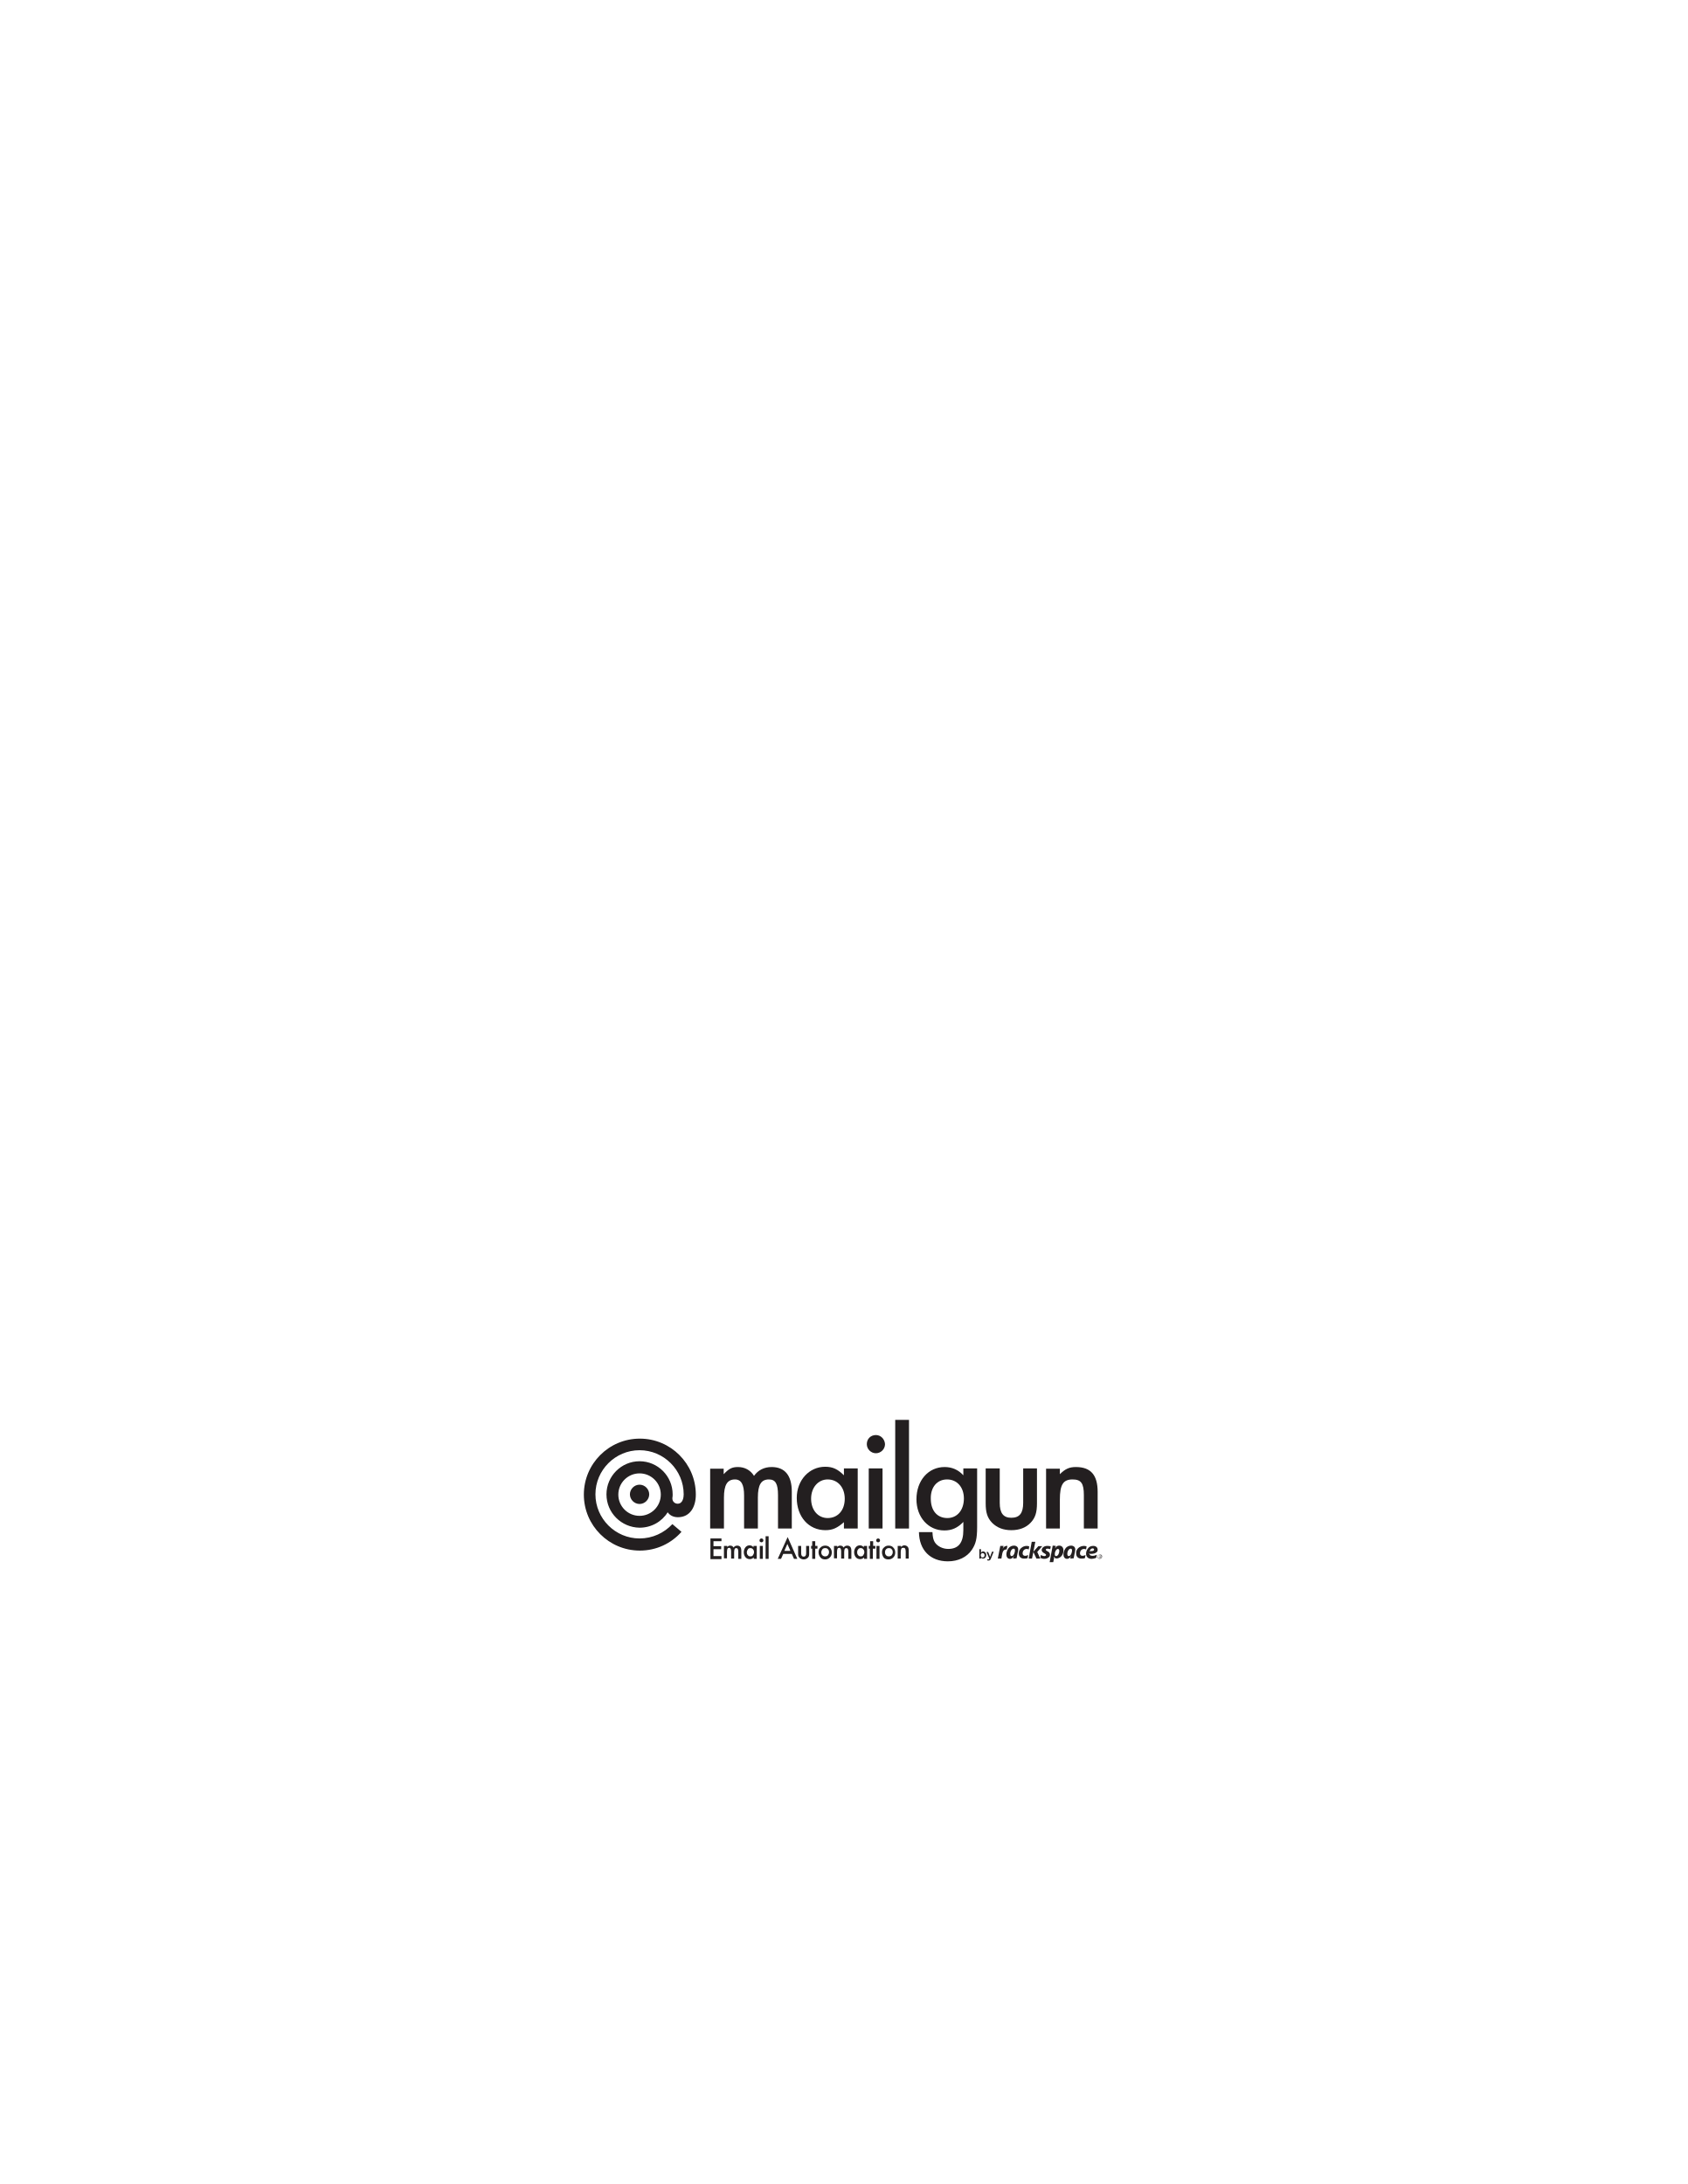
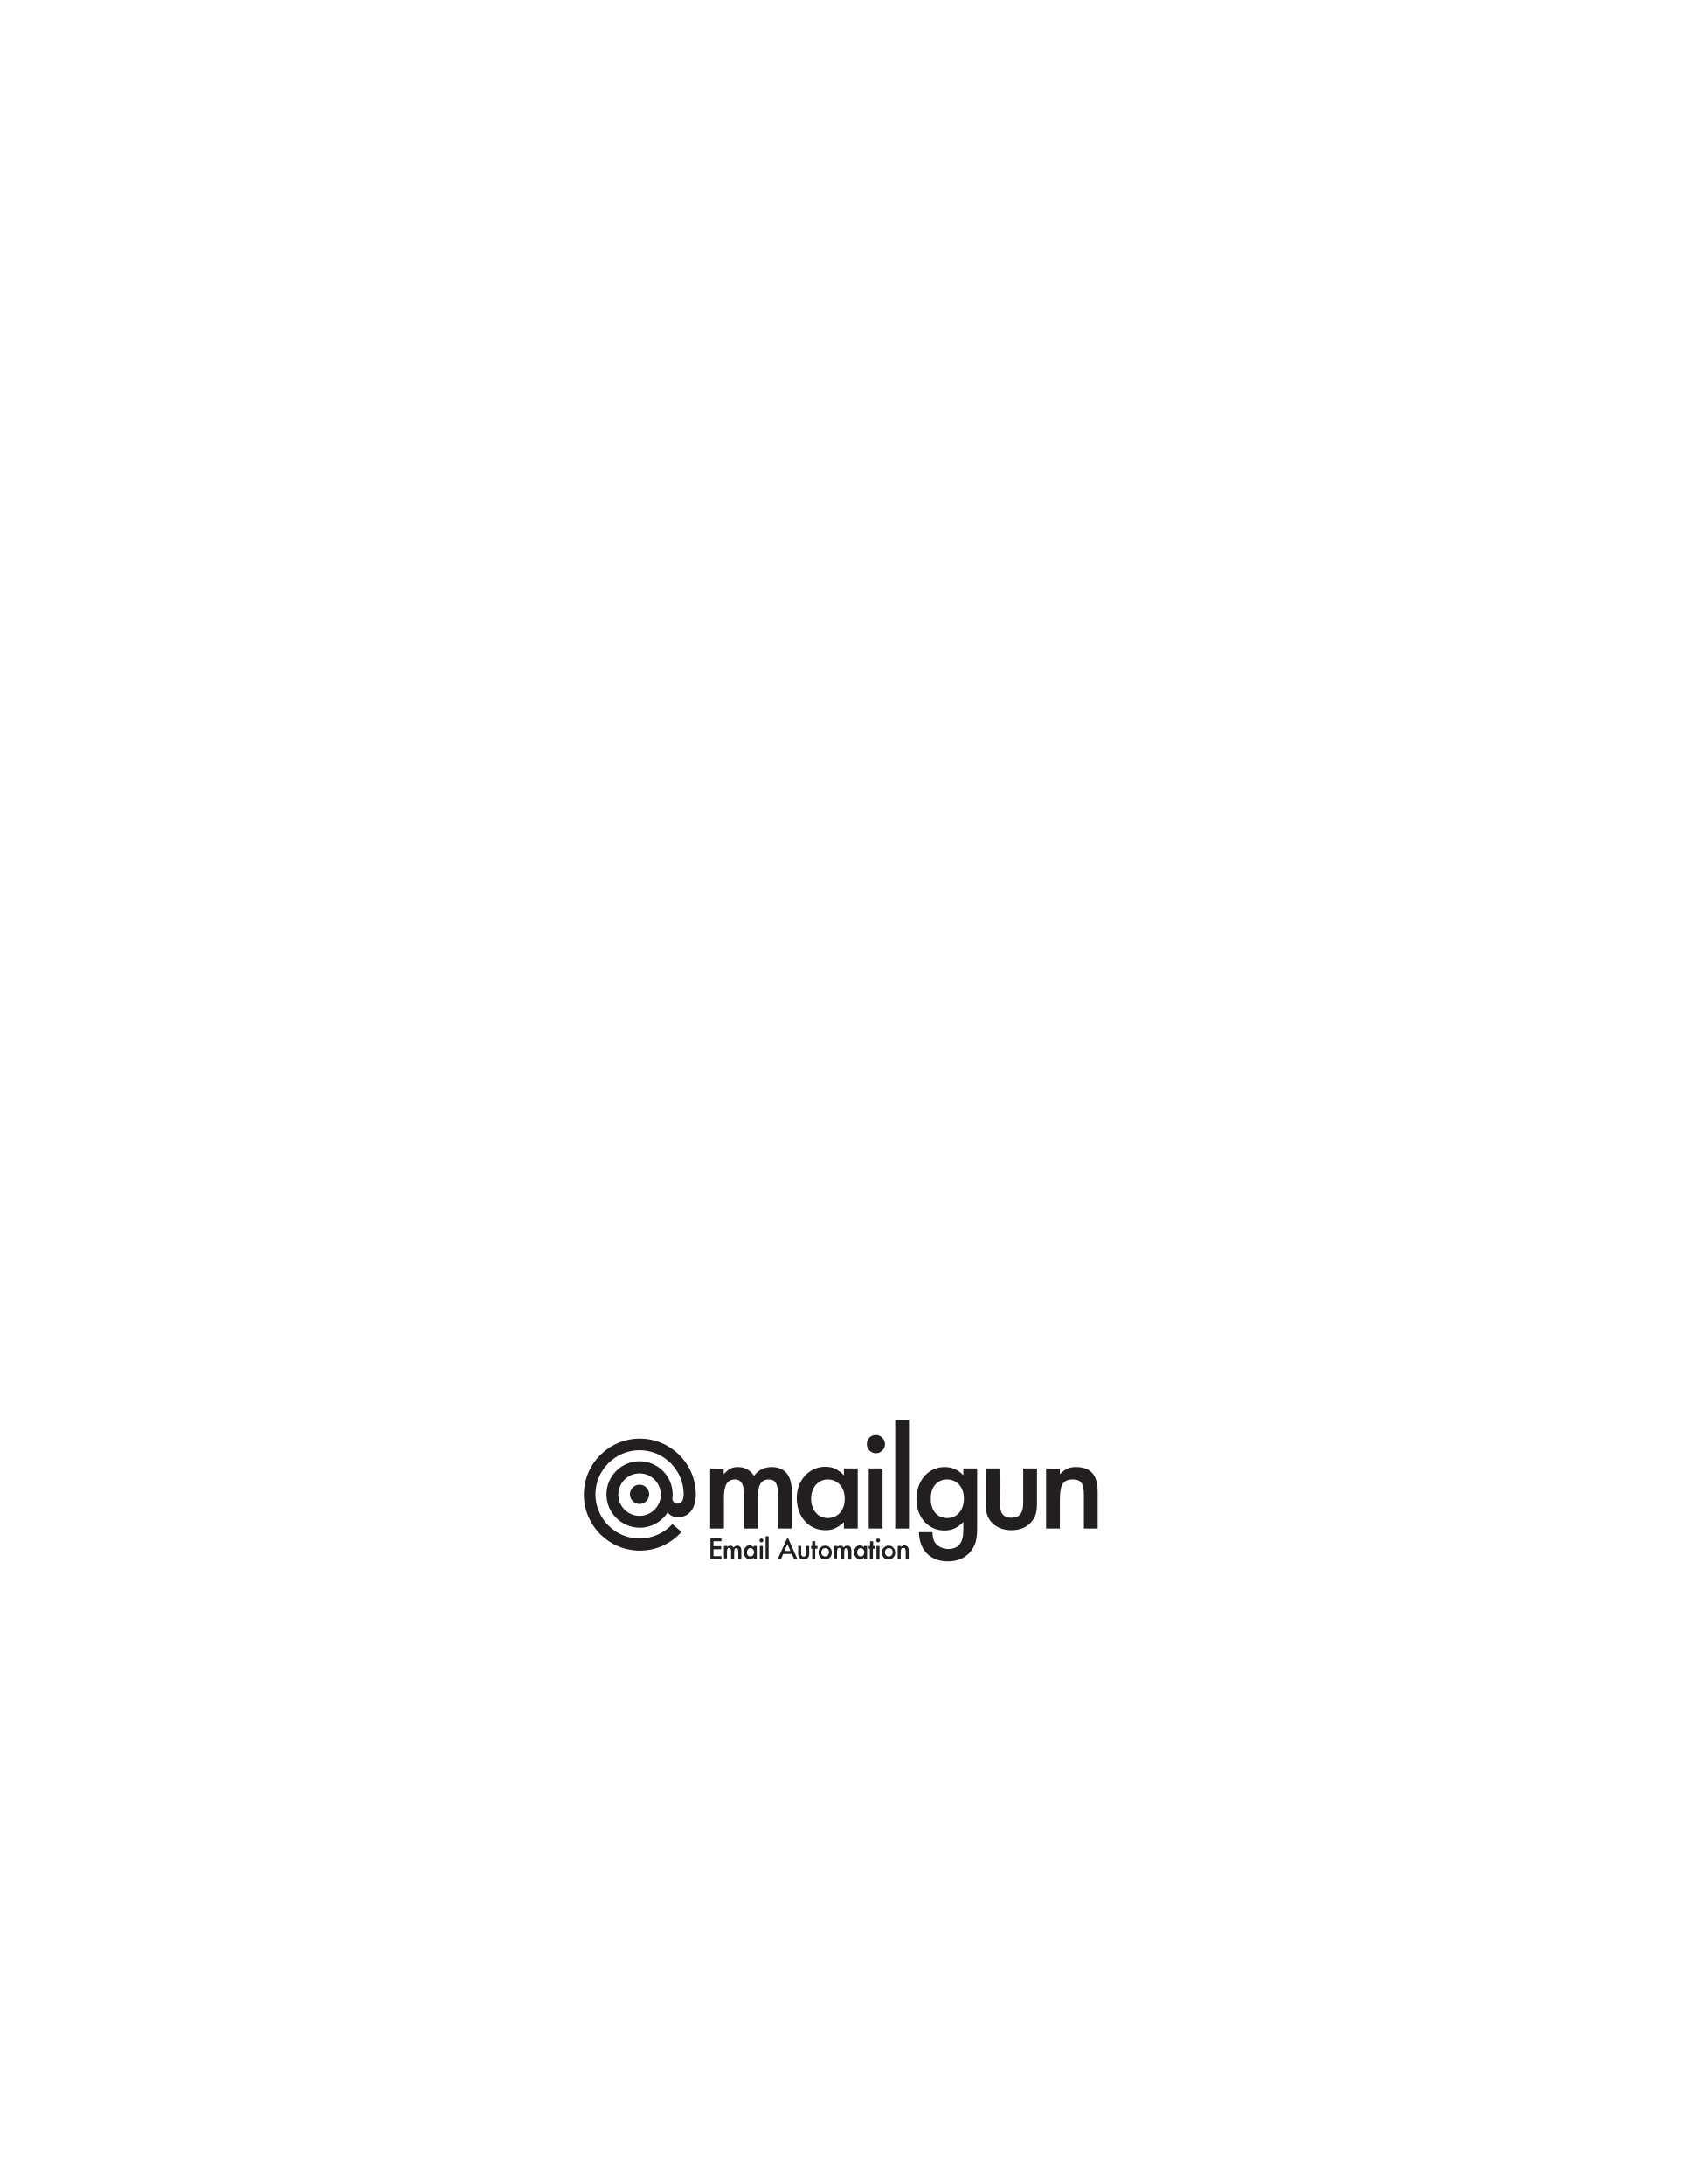
<svg xmlns="http://www.w3.org/2000/svg" version="1.1" id="Layer_1" x="0px" y="0px" viewBox="0 0 612 792" style="enable-background:new 0 0 612 792;" xml:space="preserve">
  <style type="text/css">
	.st0{fill:#231F20;}
- 	.st1{fill-rule:evenodd;clip-rule:evenodd;fill:#231F20;}
</style>
  <g>
    <g>
      <path class="st0" d="M261.6,558.9h-2.9v1.8h2.8v1.1h-2.8v2.5h2.9v1.1h-4v-7.5h4V558.9z" />
-       <path class="st0" d="M262.6,560.6h1.1v0.4c0.2-0.2,0.4-0.4,0.5-0.4c0.2-0.1,0.3-0.1,0.6-0.1c0.5,0,0.9,0.2,1.2,0.7    c0.3-0.5,0.8-0.7,1.3-0.7c1,0,1.5,0.6,1.5,1.9v2.9h-1.1v-2.6c0-0.5-0.1-0.8-0.2-1c-0.1-0.2-0.3-0.3-0.5-0.3    c-0.3,0-0.5,0.1-0.6,0.3c-0.1,0.2-0.2,0.6-0.2,1.1v2.4h-1.1v-2.6c0-0.8-0.2-1.3-0.7-1.3c-0.3,0-0.5,0.1-0.6,0.3    c-0.1,0.2-0.2,0.6-0.2,1.1v2.4h-1.1V560.6z" />
-       <path class="st0" d="M273.3,560.6h1.1v4.7h-1.1v-0.5c-0.4,0.4-0.9,0.6-1.4,0.6c-0.6,0-1.2-0.2-1.6-0.7c-0.4-0.5-0.6-1.1-0.6-1.8    c0-0.7,0.2-1.3,0.6-1.8c0.4-0.5,0.9-0.7,1.5-0.7c0.5,0,1,0.2,1.4,0.7V560.6z M270.8,562.9c0,0.5,0.1,0.8,0.4,1.1    c0.2,0.3,0.5,0.4,0.9,0.4c0.4,0,0.7-0.1,0.9-0.4c0.2-0.3,0.4-0.7,0.4-1.1c0-0.4-0.1-0.8-0.4-1.1c-0.2-0.3-0.6-0.4-0.9-0.4    c-0.4,0-0.7,0.1-0.9,0.4C271,562.1,270.8,562.5,270.8,562.9z" />
-       <path class="st0" d="M275.4,558.6c0-0.2,0.1-0.4,0.2-0.5c0.1-0.1,0.3-0.2,0.5-0.2c0.2,0,0.4,0.1,0.5,0.2c0.1,0.1,0.2,0.3,0.2,0.5    c0,0.2-0.1,0.4-0.2,0.5c-0.1,0.1-0.3,0.2-0.5,0.2c-0.2,0-0.4-0.1-0.5-0.2C275.4,559,275.4,558.8,275.4,558.6z M276.6,560.6v4.7    h-1.1v-4.7H276.6z" />
+       <path class="st0" d="M262.6,560.6h1.1v0.4c0.2-0.2,0.4-0.4,0.5-0.4c0.2-0.1,0.3-0.1,0.6-0.1c0.5,0,0.9,0.2,1.2,0.7    c0.3-0.5,0.8-0.7,1.3-0.7c1,0,1.5,0.6,1.5,1.9v2.9h-1.1v-2.6c0-0.5-0.1-0.8-0.2-1s-0.3-0.3-0.5-0.3c-0.3,0-0.5,0.1-0.6,0.3    s-0.2,0.6-0.2,1.1v2.4h-1.1v-2.6c0-0.8-0.2-1.3-0.7-1.3c-0.3,0-0.5,0.1-0.6,0.3s-0.2,0.6-0.2,1.1v2.4h-1.1v-4.5H262.6z" />
+       <path class="st0" d="M273.3,560.6h1.1v4.7h-1.1v-0.5c-0.4,0.4-0.9,0.6-1.4,0.6c-0.6,0-1.2-0.2-1.6-0.7s-0.6-1.1-0.6-1.8    s0.2-1.3,0.6-1.8s0.9-0.7,1.5-0.7c0.5,0,1,0.2,1.4,0.7v-0.5H273.3z M270.8,562.9c0,0.5,0.1,0.8,0.4,1.1c0.2,0.3,0.5,0.4,0.9,0.4    s0.7-0.1,0.9-0.4c0.2-0.3,0.4-0.7,0.4-1.1c0-0.4-0.1-0.8-0.4-1.1c-0.2-0.3-0.6-0.4-0.9-0.4c-0.4,0-0.7,0.1-0.9,0.4    C271,562.1,270.8,562.5,270.8,562.9z" />
+       <path class="st0" d="M275.4,558.6c0-0.2,0.1-0.4,0.2-0.5s0.3-0.2,0.5-0.2s0.4,0.1,0.5,0.2c0.1,0.1,0.2,0.3,0.2,0.5    s-0.1,0.4-0.2,0.5s-0.3,0.2-0.5,0.2s-0.4-0.1-0.5-0.2C275.4,559,275.4,558.8,275.4,558.6z M276.6,560.6v4.7h-1.1v-4.7H276.6z" />
      <path class="st0" d="M278.7,557.1v8.2h-1.1v-8.2H278.7z" />
      <path class="st0" d="M287.1,563.5H284l-0.8,1.8H282l3.6-7.9l3.5,7.9h-1.2L287.1,563.5z M286.6,562.4l-1.1-2.5l-1.1,2.5H286.6z" />
-       <path class="st0" d="M290.5,560.6v2.7c0,0.8,0.3,1.2,0.9,1.2c0.6,0,0.9-0.4,0.9-1.2v-2.7h1.1v2.7c0,0.4,0,0.7-0.1,1    c-0.1,0.2-0.2,0.5-0.5,0.7c-0.4,0.3-0.8,0.5-1.4,0.5c-0.5,0-1-0.2-1.4-0.5c-0.2-0.2-0.4-0.4-0.5-0.7c-0.1-0.2-0.1-0.5-0.1-1v-2.7    H290.5z" />
+       <path class="st0" d="M290.5,560.6v2.7c0,0.8,0.3,1.2,0.9,1.2s0.9-0.4,0.9-1.2v-2.7h1.1v2.7c0,0.4,0,0.7-0.1,1    c-0.1,0.2-0.2,0.5-0.5,0.7c-0.4,0.3-0.8,0.5-1.4,0.5c-0.5,0-1-0.2-1.4-0.5c-0.2-0.2-0.4-0.4-0.5-0.7c-0.1-0.2-0.1-0.5-0.1-1v-2.7    H290.5z" />
      <path class="st0" d="M295.6,561.6v3.7h-1.1v-3.7h-0.4v-1h0.4v-1.7h1.1v1.7h0.8v1H295.6z" />
-       <path class="st0" d="M296.8,562.9c0-0.7,0.2-1.3,0.7-1.7c0.5-0.5,1-0.7,1.7-0.7c0.7,0,1.3,0.2,1.7,0.7c0.5,0.5,0.7,1.1,0.7,1.8    c0,0.7-0.2,1.3-0.7,1.8c-0.5,0.5-1.1,0.7-1.7,0.7c-0.7,0-1.3-0.2-1.7-0.7C297,564.2,296.8,563.6,296.8,562.9z M297.8,562.9    c0,0.5,0.1,0.8,0.4,1.1c0.3,0.3,0.6,0.4,1,0.4c0.4,0,0.7-0.1,1-0.4c0.2-0.3,0.4-0.6,0.4-1.1c0-0.5-0.1-0.8-0.4-1.1    c-0.2-0.3-0.6-0.4-1-0.4c-0.4,0-0.7,0.1-1,0.4C298,562.1,297.8,562.5,297.8,562.9z" />
-       <path class="st0" d="M302.5,560.6h1.1v0.4c0.2-0.2,0.4-0.4,0.5-0.4c0.2-0.1,0.3-0.1,0.6-0.1c0.5,0,0.9,0.2,1.2,0.7    c0.3-0.5,0.8-0.7,1.3-0.7c1,0,1.5,0.6,1.5,1.9v2.9h-1.1v-2.6c0-0.5-0.1-0.8-0.2-1c-0.1-0.2-0.3-0.3-0.5-0.3    c-0.3,0-0.5,0.1-0.6,0.3c-0.1,0.2-0.2,0.6-0.2,1.1v2.4h-1.1v-2.6c0-0.8-0.2-1.3-0.7-1.3c-0.3,0-0.5,0.1-0.6,0.3    c-0.1,0.2-0.2,0.6-0.2,1.1v2.4h-1.1V560.6z" />
-       <path class="st0" d="M313.3,560.6h1.1v4.7h-1.1v-0.5c-0.4,0.4-0.9,0.6-1.4,0.6c-0.6,0-1.2-0.2-1.6-0.7c-0.4-0.5-0.6-1.1-0.6-1.8    c0-0.7,0.2-1.3,0.6-1.8c0.4-0.5,0.9-0.7,1.5-0.7c0.5,0,1,0.2,1.4,0.7V560.6z M310.8,562.9c0,0.5,0.1,0.8,0.4,1.1    c0.2,0.3,0.5,0.4,0.9,0.4c0.4,0,0.7-0.1,0.9-0.4c0.2-0.3,0.4-0.7,0.4-1.1c0-0.4-0.1-0.8-0.4-1.1c-0.2-0.3-0.6-0.4-0.9-0.4    c-0.4,0-0.7,0.1-0.9,0.4C310.9,562.1,310.8,562.5,310.8,562.9z" />
+       <path class="st0" d="M296.8,562.9c0-0.7,0.2-1.3,0.7-1.7c0.5-0.5,1-0.7,1.7-0.7s1.3,0.2,1.7,0.7c0.5,0.5,0.7,1.1,0.7,1.8    s-0.2,1.3-0.7,1.8s-1.1,0.7-1.7,0.7c-0.7,0-1.3-0.2-1.7-0.7C297,564.2,296.8,563.6,296.8,562.9z M297.8,562.9    c0,0.5,0.1,0.8,0.4,1.1s0.6,0.4,1,0.4s0.7-0.1,1-0.4c0.2-0.3,0.4-0.6,0.4-1.1s-0.1-0.8-0.4-1.1c-0.2-0.3-0.6-0.4-1-0.4    s-0.7,0.1-1,0.4C298,562.1,297.8,562.5,297.8,562.9z" />
+       <path class="st0" d="M302.5,560.6h1.1v0.4c0.2-0.2,0.4-0.4,0.5-0.4c0.2-0.1,0.3-0.1,0.6-0.1c0.5,0,0.9,0.2,1.2,0.7    c0.3-0.5,0.8-0.7,1.3-0.7c1,0,1.5,0.6,1.5,1.9v2.9h-1.1v-2.6c0-0.5-0.1-0.8-0.2-1s-0.3-0.3-0.5-0.3c-0.3,0-0.5,0.1-0.6,0.3    s-0.2,0.6-0.2,1.1v2.4H305v-2.6c0-0.8-0.2-1.3-0.7-1.3c-0.3,0-0.5,0.1-0.6,0.3s-0.2,0.6-0.2,1.1v2.4h-1.1v-4.5H302.5z" />
+       <path class="st0" d="M313.3,560.6h1.1v4.7h-1.1v-0.5c-0.4,0.4-0.9,0.6-1.4,0.6c-0.6,0-1.2-0.2-1.6-0.7s-0.6-1.1-0.6-1.8    s0.2-1.3,0.6-1.8s0.9-0.7,1.5-0.7c0.5,0,1,0.2,1.4,0.7v-0.5H313.3z M310.8,562.9c0,0.5,0.1,0.8,0.4,1.1c0.2,0.3,0.5,0.4,0.9,0.4    s0.7-0.1,0.9-0.4c0.2-0.3,0.4-0.7,0.4-1.1c0-0.4-0.1-0.8-0.4-1.1c-0.2-0.3-0.6-0.4-0.9-0.4c-0.4,0-0.7,0.1-0.9,0.4    C310.9,562.1,310.8,562.5,310.8,562.9z" />
      <path class="st0" d="M316.5,561.6v3.7h-1.1v-3.7H315v-1h0.5v-1.7h1.1v1.7h0.8v1H316.5z" />
-       <path class="st0" d="M317.7,558.6c0-0.2,0.1-0.4,0.2-0.5c0.1-0.1,0.3-0.2,0.5-0.2c0.2,0,0.4,0.1,0.5,0.2c0.1,0.1,0.2,0.3,0.2,0.5    c0,0.2-0.1,0.4-0.2,0.5c-0.1,0.1-0.3,0.2-0.5,0.2c-0.2,0-0.4-0.1-0.5-0.2C317.8,559,317.7,558.8,317.7,558.6z M318.9,560.6v4.7    h-1.1v-4.7H318.9z" />
-       <path class="st0" d="M319.8,562.9c0-0.7,0.2-1.3,0.7-1.7c0.5-0.5,1-0.7,1.7-0.7c0.7,0,1.3,0.2,1.7,0.7c0.5,0.5,0.7,1.1,0.7,1.8    c0,0.7-0.2,1.3-0.7,1.8c-0.5,0.5-1.1,0.7-1.8,0.7c-0.7,0-1.3-0.2-1.7-0.7C320,564.2,319.8,563.6,319.8,562.9z M320.9,562.9    c0,0.5,0.1,0.8,0.4,1.1c0.2,0.3,0.6,0.4,1,0.4c0.4,0,0.7-0.1,1-0.4c0.2-0.3,0.4-0.6,0.4-1.1c0-0.5-0.1-0.8-0.4-1.1    c-0.2-0.3-0.6-0.4-1-0.4c-0.4,0-0.7,0.1-1,0.4C321,562.1,320.9,562.5,320.9,562.9z" />
-       <path class="st0" d="M325.6,560.6h1.1v0.4c0.4-0.4,0.8-0.6,1.2-0.6c0.5,0,0.9,0.2,1.2,0.5c0.3,0.3,0.4,0.8,0.4,1.4v2.9h-1.1v-2.6    c0-0.5-0.1-0.8-0.2-1c-0.1-0.2-0.3-0.3-0.7-0.3c-0.4,0-0.6,0.1-0.7,0.4c-0.1,0.2-0.2,0.6-0.2,1.2v2.3h-1.1V560.6z" />
+       <path class="st0" d="M317.7,558.6c0-0.2,0.1-0.4,0.2-0.5s0.3-0.2,0.5-0.2s0.4,0.1,0.5,0.2c0.1,0.1,0.2,0.3,0.2,0.5    s-0.1,0.4-0.2,0.5s-0.3,0.2-0.5,0.2s-0.4-0.1-0.5-0.2C317.8,559,317.7,558.8,317.7,558.6z M318.9,560.6v4.7h-1.1v-4.7H318.9z" />
+       <path class="st0" d="M319.8,562.9c0-0.7,0.2-1.3,0.7-1.7c0.5-0.5,1-0.7,1.7-0.7s1.3,0.2,1.7,0.7c0.5,0.5,0.7,1.1,0.7,1.8    s-0.2,1.3-0.7,1.8s-1.1,0.7-1.8,0.7c-0.7,0-1.3-0.2-1.7-0.7C320,564.2,319.8,563.6,319.8,562.9z M320.9,562.9    c0,0.5,0.1,0.8,0.4,1.1c0.2,0.3,0.6,0.4,1,0.4s0.7-0.1,1-0.4c0.2-0.3,0.4-0.6,0.4-1.1s-0.1-0.8-0.4-1.1c-0.2-0.3-0.6-0.4-1-0.4    s-0.7,0.1-1,0.4C321,562.1,320.9,562.5,320.9,562.9z" />
+       <path class="st0" d="M325.6,560.6h1.1v0.4c0.4-0.4,0.8-0.6,1.2-0.6c0.5,0,0.9,0.2,1.2,0.5c0.3,0.3,0.4,0.8,0.4,1.4v2.9h-1.1v-2.6    c0-0.5-0.1-0.8-0.2-1s-0.3-0.3-0.7-0.3c-0.4,0-0.6,0.1-0.7,0.4c-0.1,0.2-0.2,0.6-0.2,1.2v2.3h-1.1v-4.6H325.6z" />
    </g>
    <g>
      <g>
-         <path class="st1" d="M354.3,532.5h-5v2.5c-1.8-2-4.1-3-6.8-3c-5.9,0-10.2,4.9-10.2,11.7c0,6.5,4.3,11.3,10.1,11.3     c2.7,0,4.8-0.9,6.9-3.1v3c0,4.6-1.8,6.8-5.5,6.8c-2,0-4-1-4.9-2.5c-0.5-0.9-0.7-1.7-0.8-3.6h-4.9c0.1,6.5,4.1,10.6,10.5,10.6     c3.7,0,6.9-1.5,8.7-4.2c1.4-2.1,1.9-4,1.9-8.2V532.5z M343.4,536.5c3.6,0,6.1,2.8,6.1,6.9c0,4.2-2.4,7.1-6,7.1c-3.7,0-6-2.7-6-7     C337.4,539.3,339.8,536.5,343.4,536.5z" />
-         <path class="st1" d="M257.5,532.5v21.8h5v-11.2c0-4.6,1.2-6.6,4-6.6c2.3,0,3.3,1.9,3.3,5.8v12h5v-11.2c0-4.7,1.2-6.6,4-6.6     c2.4,0,3.3,1.6,3.3,5.7v12.1h5v-13.4c0-5.8-2.5-8.9-7.3-8.9c-2.7,0-4.9,1.1-6.4,3.2c-1.3-2.1-3.4-3.2-5.8-3.2     c-2.2,0-3.3,0.6-5.2,2.6v-2H257.5z" />
-         <path class="st1" d="M306,532.5v2.5c-2.2-2.2-4-3.1-6.8-3.1c-5.8,0-10.3,4.9-10.3,11.3c0,6.8,4.3,11.7,10.4,11.7     c2.6,0,4.3-0.8,6.7-2.9v2.3h5v-21.8H306z M300.1,536.5c3.7,0,6.2,2.9,6.2,7c0,4.2-2.5,7-6.2,7c-3.5,0-6-2.9-6-7     C294.1,539.4,296.7,536.5,300.1,536.5z" />
-         <path class="st1" d="M320,532.5h-5v21.8h5V532.5z M317.6,520.4c-1.9,0-3.3,1.4-3.3,3.3c0,1.8,1.5,3.3,3.3,3.3     c1.8,0,3.3-1.5,3.3-3.3C320.8,521.9,319.4,520.4,317.6,520.4z" />
-         <rect x="324.6" y="514.9" class="st1" width="5" height="39.4" />
-         <path class="st1" d="M362.4,532.5h-5v12.6c0,3.4,0.6,5.3,2.3,7.1c1.8,1.8,4.1,2.7,7,2.7c2.9,0,5.3-0.9,7-2.7     c1.7-1.8,2.3-3.7,2.3-7.1v-12.6h-5v12.5c0,3.7-1.3,5.4-4.3,5.4c-2.9,0-4.2-1.7-4.2-5.4V532.5z" />
-         <path class="st1" d="M379.3,532.5v21.8h5v-10.5c0-5.4,1.2-7.3,4.6-7.3c3.1,0,4.1,1.4,4.1,5.7v12.1h5V541c0-6.1-2.5-9-7.9-9     c-2.4,0-3.9,0.7-5.8,2.6v-2H379.3z" />
+         <path class="st0" d="M354.3,532.5h-5v2.5c-1.8-2-4.1-3-6.8-3c-5.9,0-10.2,4.9-10.2,11.7c0,6.5,4.3,11.3,10.1,11.3     c2.7,0,4.8-0.9,6.9-3.1v3c0,4.6-1.8,6.8-5.5,6.8c-2,0-4-1-4.9-2.5c-0.5-0.9-0.7-1.7-0.8-3.6h-4.9c0.1,6.5,4.1,10.6,10.5,10.6     c3.7,0,6.9-1.5,8.7-4.2c1.4-2.1,1.9-4,1.9-8.2L354.3,532.5L354.3,532.5z M343.4,536.5c3.6,0,6.1,2.8,6.1,6.9c0,4.2-2.4,7.1-6,7.1     c-3.7,0-6-2.7-6-7C337.4,539.3,339.8,536.5,343.4,536.5z" />
+         <path class="st0" d="M257.5,532.5v21.8h5v-11.2c0-4.6,1.2-6.6,4-6.6c2.3,0,3.3,1.9,3.3,5.8v12h5v-11.2c0-4.7,1.2-6.6,4-6.6     c2.4,0,3.3,1.6,3.3,5.7v12.1h5v-13.4c0-5.8-2.5-8.9-7.3-8.9c-2.7,0-4.9,1.1-6.4,3.2c-1.3-2.1-3.4-3.2-5.8-3.2     c-2.2,0-3.3,0.6-5.2,2.6v-2L257.5,532.5L257.5,532.5z" />
+         <path class="st0" d="M306,532.5v2.5c-2.2-2.2-4-3.1-6.8-3.1c-5.8,0-10.3,4.9-10.3,11.3c0,6.8,4.3,11.7,10.4,11.7     c2.6,0,4.3-0.8,6.7-2.9v2.3h5v-21.8H306z M300.1,536.5c3.7,0,6.2,2.9,6.2,7c0,4.2-2.5,7-6.2,7c-3.5,0-6-2.9-6-7     S296.7,536.5,300.1,536.5z" />
+         <path class="st0" d="M320,532.5h-5v21.8h5V532.5z M317.6,520.4c-1.9,0-3.3,1.4-3.3,3.3c0,1.8,1.5,3.3,3.3,3.3s3.3-1.5,3.3-3.3     C320.8,521.9,319.4,520.4,317.6,520.4z" />
+         <rect x="324.6" y="514.9" class="st0" width="5" height="39.4" />
+         <path class="st0" d="M362.4,532.5h-5v12.6c0,3.4,0.6,5.3,2.3,7.1c1.8,1.8,4.1,2.7,7,2.7s5.3-0.9,7-2.7s2.3-3.7,2.3-7.1v-12.6h-5     V545c0,3.7-1.3,5.4-4.3,5.4c-2.9,0-4.2-1.7-4.2-5.4L362.4,532.5L362.4,532.5z" />
+         <path class="st0" d="M379.3,532.5v21.8h5v-10.5c0-5.4,1.2-7.3,4.6-7.3c3.1,0,4.1,1.4,4.1,5.7v12.1h5V541c0-6.1-2.5-9-7.9-9     c-2.4,0-3.9,0.7-5.8,2.6v-2L379.3,532.5L379.3,532.5z" />
      </g>
-       <path class="st0" d="M231.9,534.3c-4.2,0-7.7,3.4-7.7,7.7c0,4.2,3.4,7.7,7.7,7.7c4.2,0,7.7-3.4,7.7-7.7    C239.6,537.7,236.1,534.3,231.9,534.3z M219.9,541.9c0-6.6,5.4-12,12-12c6.6,0,12,5.4,12,12c0,0.4,0,0.9-0.1,1.3    c-0.1,1.2,0.8,2.1,1.9,2.1c2,0,2.2-2.5,2.2-3.4c0-8.8-7.2-16-16-16c-8.8,0-16,7.2-16,16c0,8.8,7.2,16,16,16c4.7,0,8.9-2,11.9-5.2    l3.3,2.8c-3.7,4.2-9.1,6.8-15.1,6.8c-11.2,0-20.3-9.1-20.3-20.3s9.1-20.3,20.3-20.3c11.2,0,20.3,9.1,20.3,20.3    c0,4.5-2.1,8.2-6.5,8.2c-1.9,0-3.1-0.9-3.7-1.8c-2.1,3.4-5.9,5.6-10.2,5.6C225.3,553.9,219.9,548.6,219.9,541.9z M231.9,538.4    c1.9,0,3.5,1.6,3.5,3.5s-1.6,3.5-3.5,3.5s-3.5-1.6-3.5-3.5S230,538.4,231.9,538.4z" />
-     </g>
-     <g>
-       <g>
-         <path class="st0" d="M398.1,564.5c0,0.4,0.2,0.7,0.6,0.7c0.4,0,0.7-0.3,0.7-0.7c0-0.4-0.2-0.7-0.6-0.7     C398.4,563.8,398.1,564.1,398.1,564.5z M398,564.5c0-0.4,0.4-0.8,0.9-0.8c0.4,0,0.8,0.4,0.7,0.8c0,0.4-0.4,0.8-0.9,0.8     C398.2,565.3,397.9,564.9,398,564.5z M398.6,564.1C398.6,564.1,398.6,564.1,398.6,564.1l0.2,0h0c0.1,0,0.1,0,0.1,0     c0,0,0.1,0,0.1,0c0.1,0,0.2,0.1,0.2,0.2c0,0,0,0,0,0.1c0,0.1-0.1,0.2-0.2,0.3l0.1,0.4h0c0,0,0,0,0,0l0,0h-0.1c0,0,0,0,0,0     l-0.1-0.4l-0.1,0h0h-0.1l-0.1,0.4c0,0,0,0,0,0h-0.1h0c0,0,0,0,0,0l0.1-0.4v0l0.1-0.3L398.6,564.1z M398.7,564.2L398.7,564.2     l-0.1,0.2l0,0.2h0.1h0c0,0,0.1,0,0.1,0c0,0,0,0,0.1,0c0.1,0,0.1-0.1,0.2-0.2c0-0.1,0-0.1-0.1-0.2c0,0,0,0-0.1,0     C398.8,564.2,398.8,564.2,398.7,564.2L398.7,564.2z" />
-         <path class="st0" d="M365.1,560.6c0.1,0,0.2,0,0.2,0c0,0,0,0,0,0c0,0,0,0,0,0l-0.3,1.3c0,0,0,0,0,0c0,0,0,0,0,0c0,0-0.1,0-0.2,0     c-0.9,0-1.3,0.9-1.4,1.6l-0.3,1.7c0,0,0,0,0,0h-1.3c0,0,0,0,0,0c0,0,0,0,0,0l0.9-4.6c0,0,0,0,0,0h1.2c0,0,0,0,0,0c0,0,0,0,0,0     l-0.1,0.3c-0.1,0.3-0.1,0.5-0.2,0.5l0,0c0,0,0,0.1,0,0.1c0,0,0.1,0,0.1,0l0,0c0-0.1,0.1-0.3,0.3-0.5     C364.4,560.7,364.7,560.6,365.1,560.6z" />
-         <path class="st1" d="M379.8,560.6c0.6,0,1,0.1,1.2,0.2c0,0,0,0,0,0l-0.2,1c0,0,0,0,0,0c0,0,0,0,0,0c-0.2-0.1-0.6-0.2-1-0.2     c-0.3,0-0.6,0.1-0.6,0.4c0,0.2,0.2,0.3,0.5,0.5c0.5,0.2,1,0.6,1,1.2c0,0.4-0.1,0.8-0.4,1c-0.4,0.4-1,0.6-1.7,0.6     c-0.5,0-1.1-0.2-1.4-0.4c0,0,0,0,0,0l0.2-1c0,0,0,0,0,0c0,0,0,0,0,0c0.3,0.2,0.9,0.4,1.3,0.4c0.3,0,0.6-0.2,0.6-0.4     c0-0.2-0.2-0.4-0.6-0.6c-0.6-0.3-1-0.7-1-1.2C377.8,561.2,378.6,560.6,379.8,560.6z" />
-         <path class="st0" d="M374.1,559.1h1.3c0,0,0,0,0,0c0,0,0,0,0,0l-0.7,3.6c0,0,0,0,0,0c0,0,0,0,0,0l1.8-2c0,0,0,0,0,0h1.4     c0,0,0,0,0,0c0,0,0,0,0,0c0,0,0,0,0,0l-1.8,2.1l1.1,2.4c0,0,0,0,0,0c0,0,0,0,0,0c0,0,0,0,0,0h-1.4c0,0,0,0,0,0l-1.1-2.4     c0,0,0,0,0,0c0,0,0,0,0,0l-0.5,2.4c0,0,0,0,0,0H373c0,0,0,0,0,0c0,0,0,0,0,0L374.1,559.1C374.1,559.1,374.1,559.1,374.1,559.1z" />
-         <path class="st1" d="M372.3,560.6c0.3,0,0.7,0.1,0.9,0.2c0,0,0,0,0,0l-0.2,1.1c0,0,0,0,0,0c0,0,0,0,0,0c-0.2-0.1-0.4-0.2-0.7-0.2     c-1,0-1.5,0.8-1.5,1.6c0,0.7,0.5,0.9,0.9,0.9c0.4,0,0.7-0.1,1.1-0.3c0,0,0,0,0,0c0,0,0,0,0,0l-0.2,1.1c0,0,0,0,0,0     c-0.3,0.2-0.8,0.2-1.3,0.2c-1.2,0-1.9-0.7-1.9-1.9C369.4,561.8,370.7,560.6,372.3,560.6z" />
-         <path class="st1" d="M395.6,562.5C395.6,562.5,395.6,562.5,395.6,562.5c0.5,0,0.9-0.1,1-0.3c0.1-0.1,0.1-0.2,0.1-0.3     c0-0.2-0.2-0.4-0.5-0.4c-0.4,0-0.8,0.3-0.9,0.6c0,0,0,0,0,0c-0.1,0.2-0.2,0.3-0.3,0.3l0,0c0,0,0,0.1,0,0.1c0,0,0.1,0,0.1,0l0,0     C395.2,562.5,395.2,562.5,395.6,562.5z M396.4,560.6c0.9,0,1.6,0.5,1.6,1.4c0,0.4-0.1,0.7-0.4,0.9c-0.4,0.4-1.1,0.6-2.2,0.6l0,0     c-0.3,0-0.3-0.1-0.4-0.2l0,0c0,0-0.1,0-0.1,0c0,0-0.1,0.1,0,0.1l0,0c0.1,0.1,0.2,0.1,0.2,0.3c0,0.1,0.1,0.2,0.1,0.2     c0.2,0.2,0.5,0.3,0.9,0.3c0.6,0,1-0.1,1.6-0.4c0,0,0,0,0,0c0,0,0,0,0,0l-0.2,1.1c0,0,0,0,0,0c-0.6,0.3-1.4,0.4-1.7,0.4     c-1.2,0-2-0.7-2-1.9c0-0.7,0.3-1.4,0.7-1.9C394.9,560.9,395.6,560.6,396.4,560.6z" />
-         <path class="st0" d="M382.9,564.3c0.7,0,1.2-1,1.2-1.9c0-0.2-0.1-0.7-0.5-0.7c-0.5,0-0.9,0.6-1.1,1.4     C382.5,563.4,382.3,564.3,382.9,564.3z M382.8,560.6l0,0.2c-0.1,0.3-0.2,0.5-0.2,0.5l0,0c0,0,0,0.1,0,0.1c0,0,0.1,0,0.1,0l0,0     c0-0.1,0.1-0.3,0.3-0.5c0.3-0.3,0.7-0.4,1.1-0.4c0.9,0,1.5,0.7,1.5,1.7c0,1.1-0.5,2.2-1.5,2.7c-0.7,0.4-1.4,0.3-1.7,0     c-0.1-0.1-0.1-0.2-0.1-0.3l0,0c0,0-0.1-0.1-0.1,0c0,0-0.1,0.1-0.1,0.1l0,0c0.1,0.1,0.1,0.2,0.1,0.3l-0.3,1.5c0,0,0,0,0,0h-1.3     c0,0,0,0,0,0c0,0,0,0,0,0l1.1-6c0,0,0,0,0,0L382.8,560.6C382.8,560.6,382.8,560.6,382.8,560.6     C382.8,560.6,382.8,560.6,382.8,560.6z" />
-         <path class="st1" d="M393.1,560.6c0.3,0,0.7,0.1,0.9,0.2c0,0,0,0,0,0l-0.2,1.1c0,0,0,0,0,0c0,0,0,0,0,0c-0.2-0.1-0.4-0.2-0.7-0.2     c-1,0-1.5,0.8-1.5,1.6c0,0.7,0.5,0.9,0.9,0.9c0.4,0,0.7-0.1,1.1-0.3c0,0,0,0,0,0c0,0,0,0,0,0l-0.2,1.1c0,0,0,0,0,0     c-0.3,0.2-0.8,0.2-1.3,0.2c-1.2,0-1.9-0.7-1.9-1.9C390.1,561.8,391.4,560.6,393.1,560.6z" />
-         <path class="st0" d="M387.6,561.9c-0.4,0.4-0.6,1-0.6,1.6c0,0.5,0.2,0.8,0.5,0.8c0.5,0,0.9-0.5,1.1-1.3c0-0.2,0.1-0.3,0.1-0.5     s0-0.3,0-0.4c0-0.3-0.2-0.5-0.5-0.5C388,561.6,387.8,561.7,387.6,561.9z M388.1,565.2l0-0.2c0-0.2,0.2-0.4,0.2-0.5l0,0     c0,0,0-0.1,0-0.1c0,0-0.1,0-0.1,0l0,0c0,0.1-0.1,0.3-0.3,0.5c-0.3,0.2-0.6,0.4-1,0.4c-0.9,0-1.3-0.8-1.3-1.6     c0-0.9,0.4-1.8,0.9-2.4c0.5-0.5,1.1-0.8,1.9-0.8c0.5,0,0.9,0.2,1.2,0.5c0.4,0.5,0.3,1.1,0.2,1.6l-0.5,2.5c0,0,0,0,0,0     L388.1,565.2C388.1,565.2,388.1,565.2,388.1,565.2C388.1,565.2,388.1,565.2,388.1,565.2z" />
-         <path class="st0" d="M366.9,561.9c-0.4,0.4-0.6,1-0.6,1.6c0,0.5,0.2,0.8,0.5,0.8c0.5,0,0.9-0.5,1.1-1.3c0-0.2,0.1-0.3,0.1-0.5     c0-0.2,0-0.3,0-0.4c0-0.3-0.2-0.5-0.5-0.5C367.3,561.6,367.1,561.7,366.9,561.9z M367.4,565.2l0-0.2c0-0.2,0.2-0.4,0.2-0.5l0,0     c0,0,0-0.1,0-0.1c0,0-0.1,0-0.1,0l0,0c0,0.1-0.1,0.3-0.3,0.5c-0.3,0.2-0.6,0.4-1,0.4c-0.9,0-1.3-0.8-1.3-1.6     c0-0.9,0.4-1.8,0.9-2.4c0.5-0.5,1.1-0.8,1.9-0.8c0.5,0,0.9,0.2,1.2,0.5c0.4,0.5,0.3,1.1,0.2,1.6l-0.5,2.5c0,0,0,0,0,0     L367.4,565.2C367.4,565.2,367.4,565.2,367.4,565.2C367.4,565.2,367.4,565.2,367.4,565.2z" />
-       </g>
-       <g>
-         <path class="st1" d="M356.5,565.2c0.6,0,1.1-0.5,1.1-1.3v0c0-0.8-0.6-1.3-1.1-1.3c-0.4,0-0.6,0.2-0.8,0.5v-1.3h-0.6v3.4h0.6v-0.4     C355.8,565,356.1,565.2,356.5,565.2z M356.3,564.8c-0.4,0-0.7-0.3-0.7-0.8v0c0-0.5,0.3-0.8,0.7-0.8c0.4,0,0.7,0.3,0.7,0.8v0     C357,564.5,356.7,564.8,356.3,564.8z" />
-         <path class="st1" d="M359,564.6l-0.7-1.8h-0.6l1,2.4c-0.1,0.2-0.2,0.3-0.3,0.3c-0.1,0-0.2,0-0.3-0.1l-0.2,0.4     c0.2,0.1,0.3,0.1,0.6,0.1c0.4,0,0.6-0.2,0.8-0.7l1-2.5h-0.6L359,564.6z" />
-       </g>
+       <path class="st0" d="M231.9,534.3c-4.2,0-7.7,3.4-7.7,7.7c0,4.2,3.4,7.7,7.7,7.7c4.2,0,7.7-3.4,7.7-7.7    C239.6,537.7,236.1,534.3,231.9,534.3z M219.9,541.9c0-6.6,5.4-12,12-12s12,5.4,12,12c0,0.4,0,0.9-0.1,1.3    c-0.1,1.2,0.8,2.1,1.9,2.1c2,0,2.2-2.5,2.2-3.4c0-8.8-7.2-16-16-16s-16,7.2-16,16s7.2,16,16,16c4.7,0,8.9-2,11.9-5.2l3.3,2.8    c-3.7,4.2-9.1,6.8-15.1,6.8c-11.2,0-20.3-9.1-20.3-20.3s9.1-20.3,20.3-20.3s20.3,9.1,20.3,20.3c0,4.5-2.1,8.2-6.5,8.2    c-1.9,0-3.1-0.9-3.7-1.8c-2.1,3.4-5.9,5.6-10.2,5.6C225.3,553.9,219.9,548.6,219.9,541.9z M231.9,538.4c1.9,0,3.5,1.6,3.5,3.5    s-1.6,3.5-3.5,3.5s-3.5-1.6-3.5-3.5S230,538.4,231.9,538.4z" />
    </g>
  </g>
</svg>
